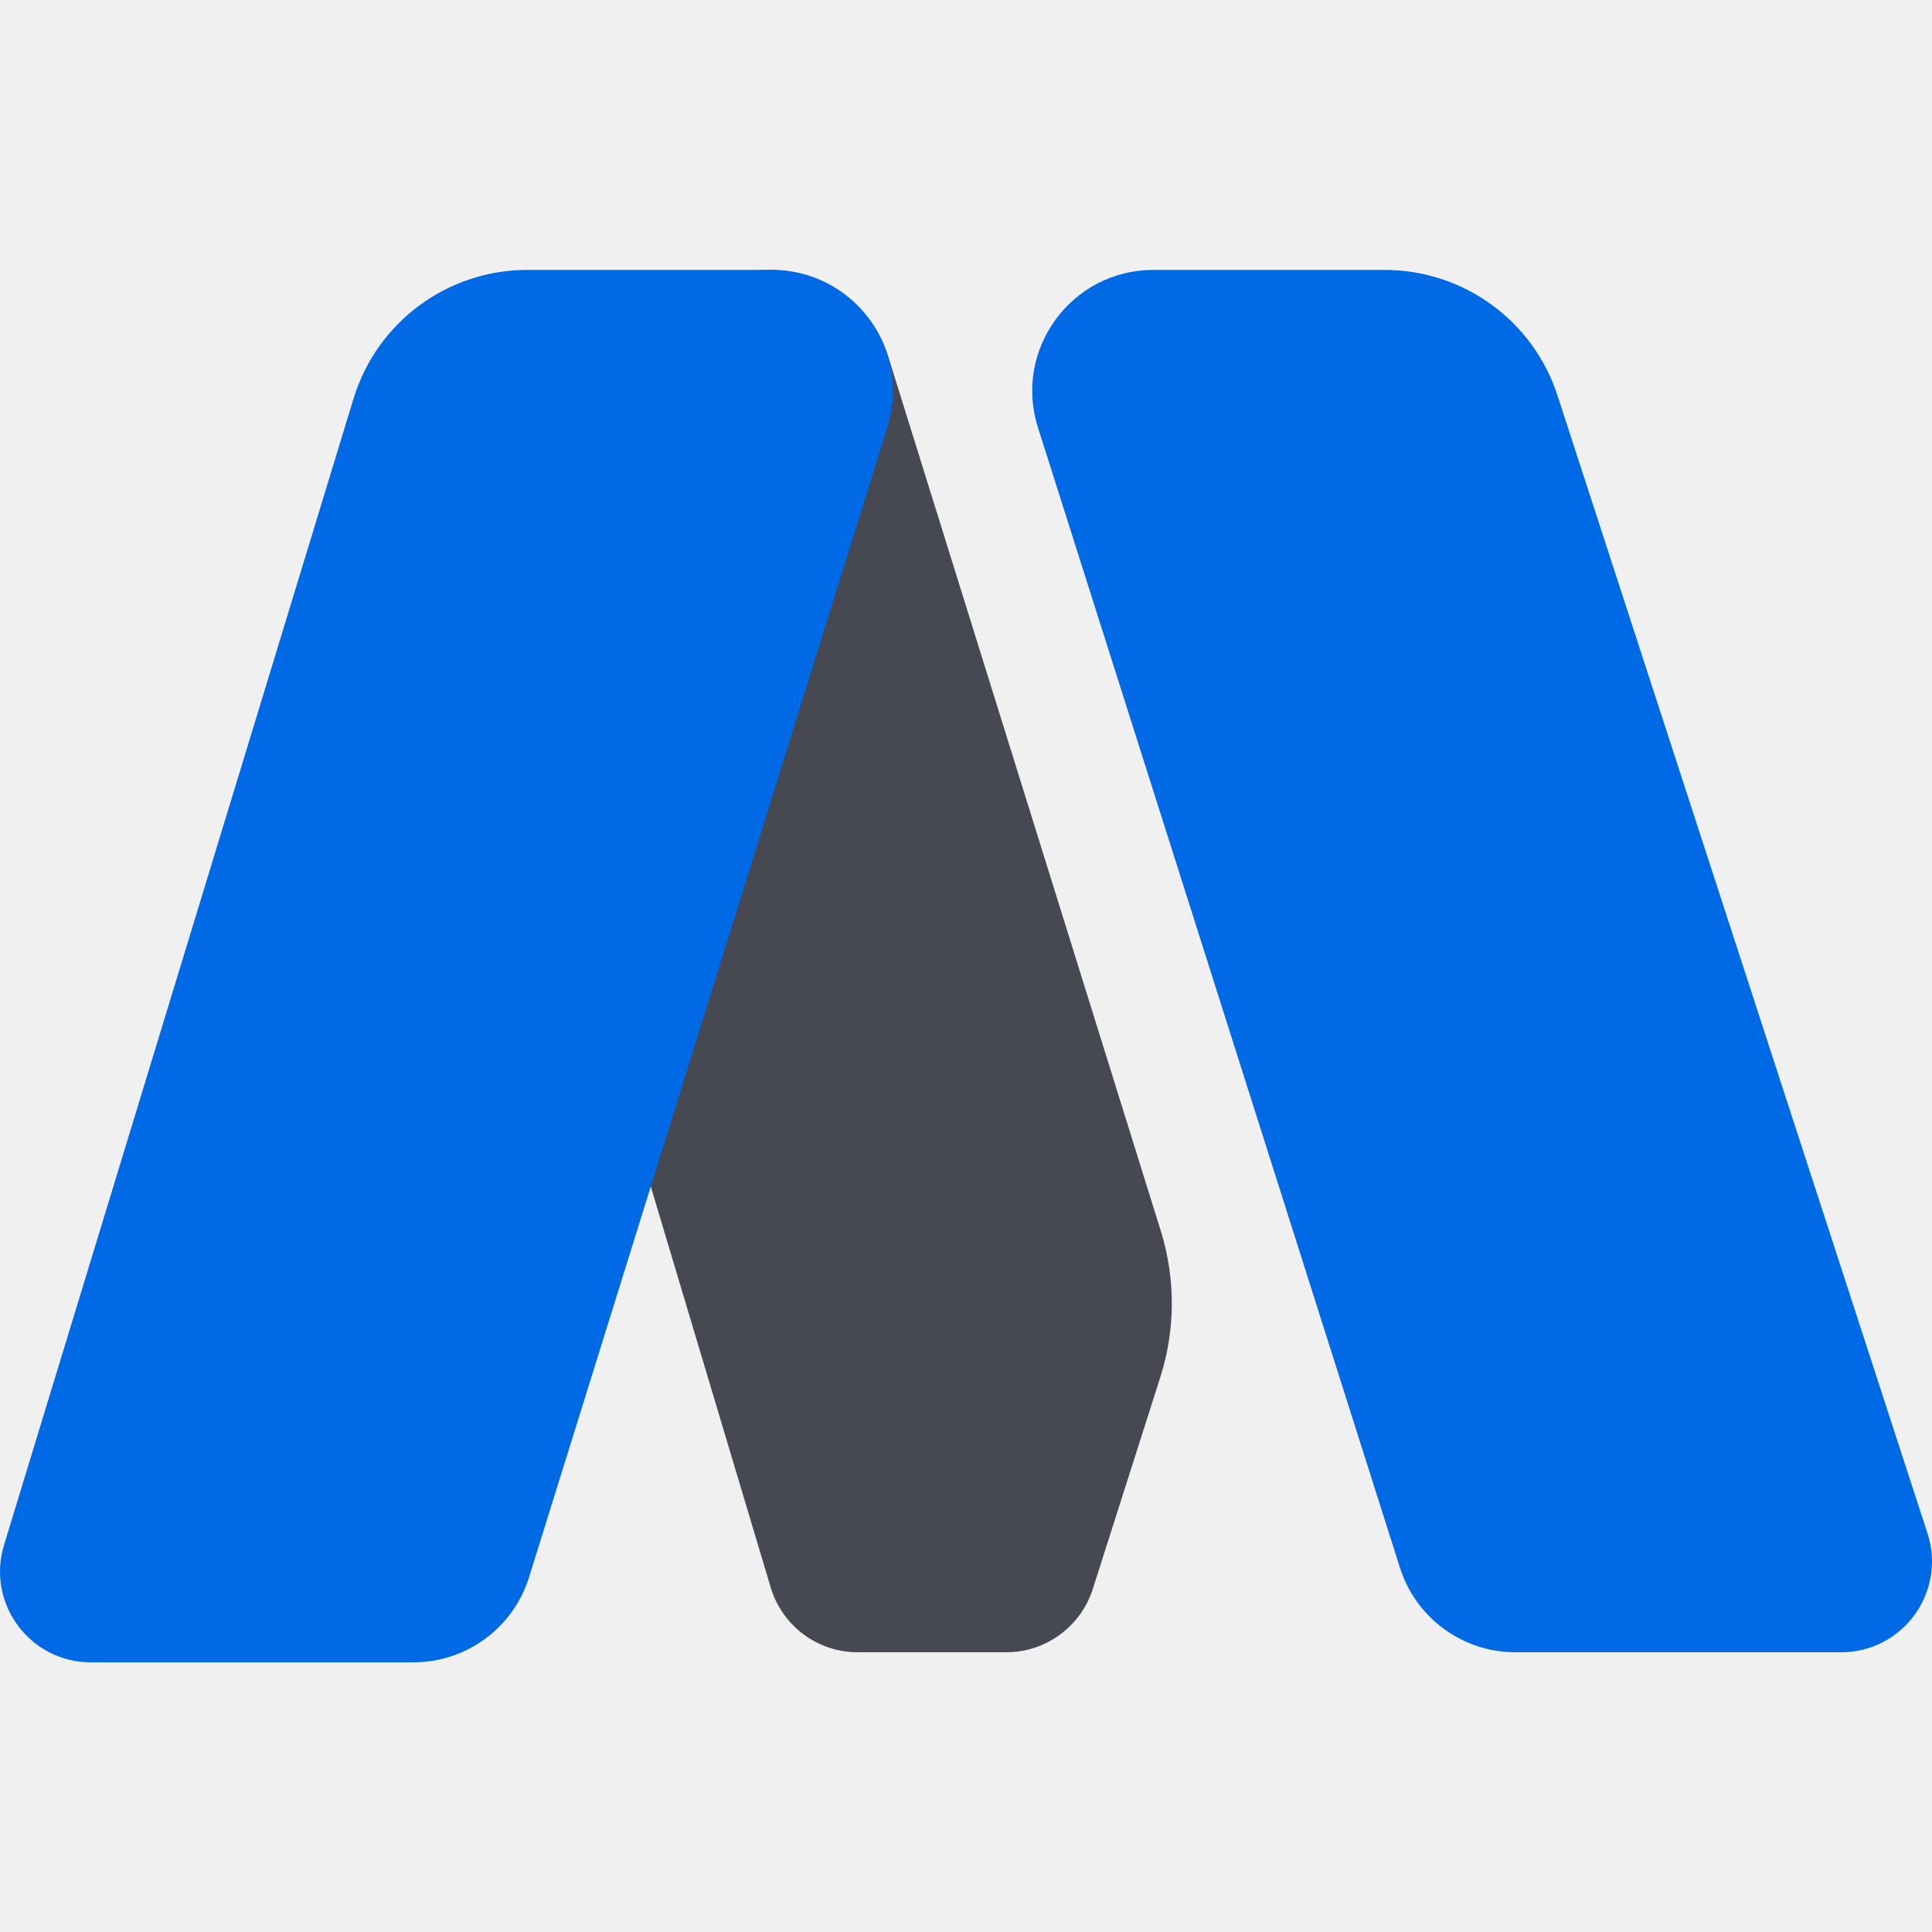
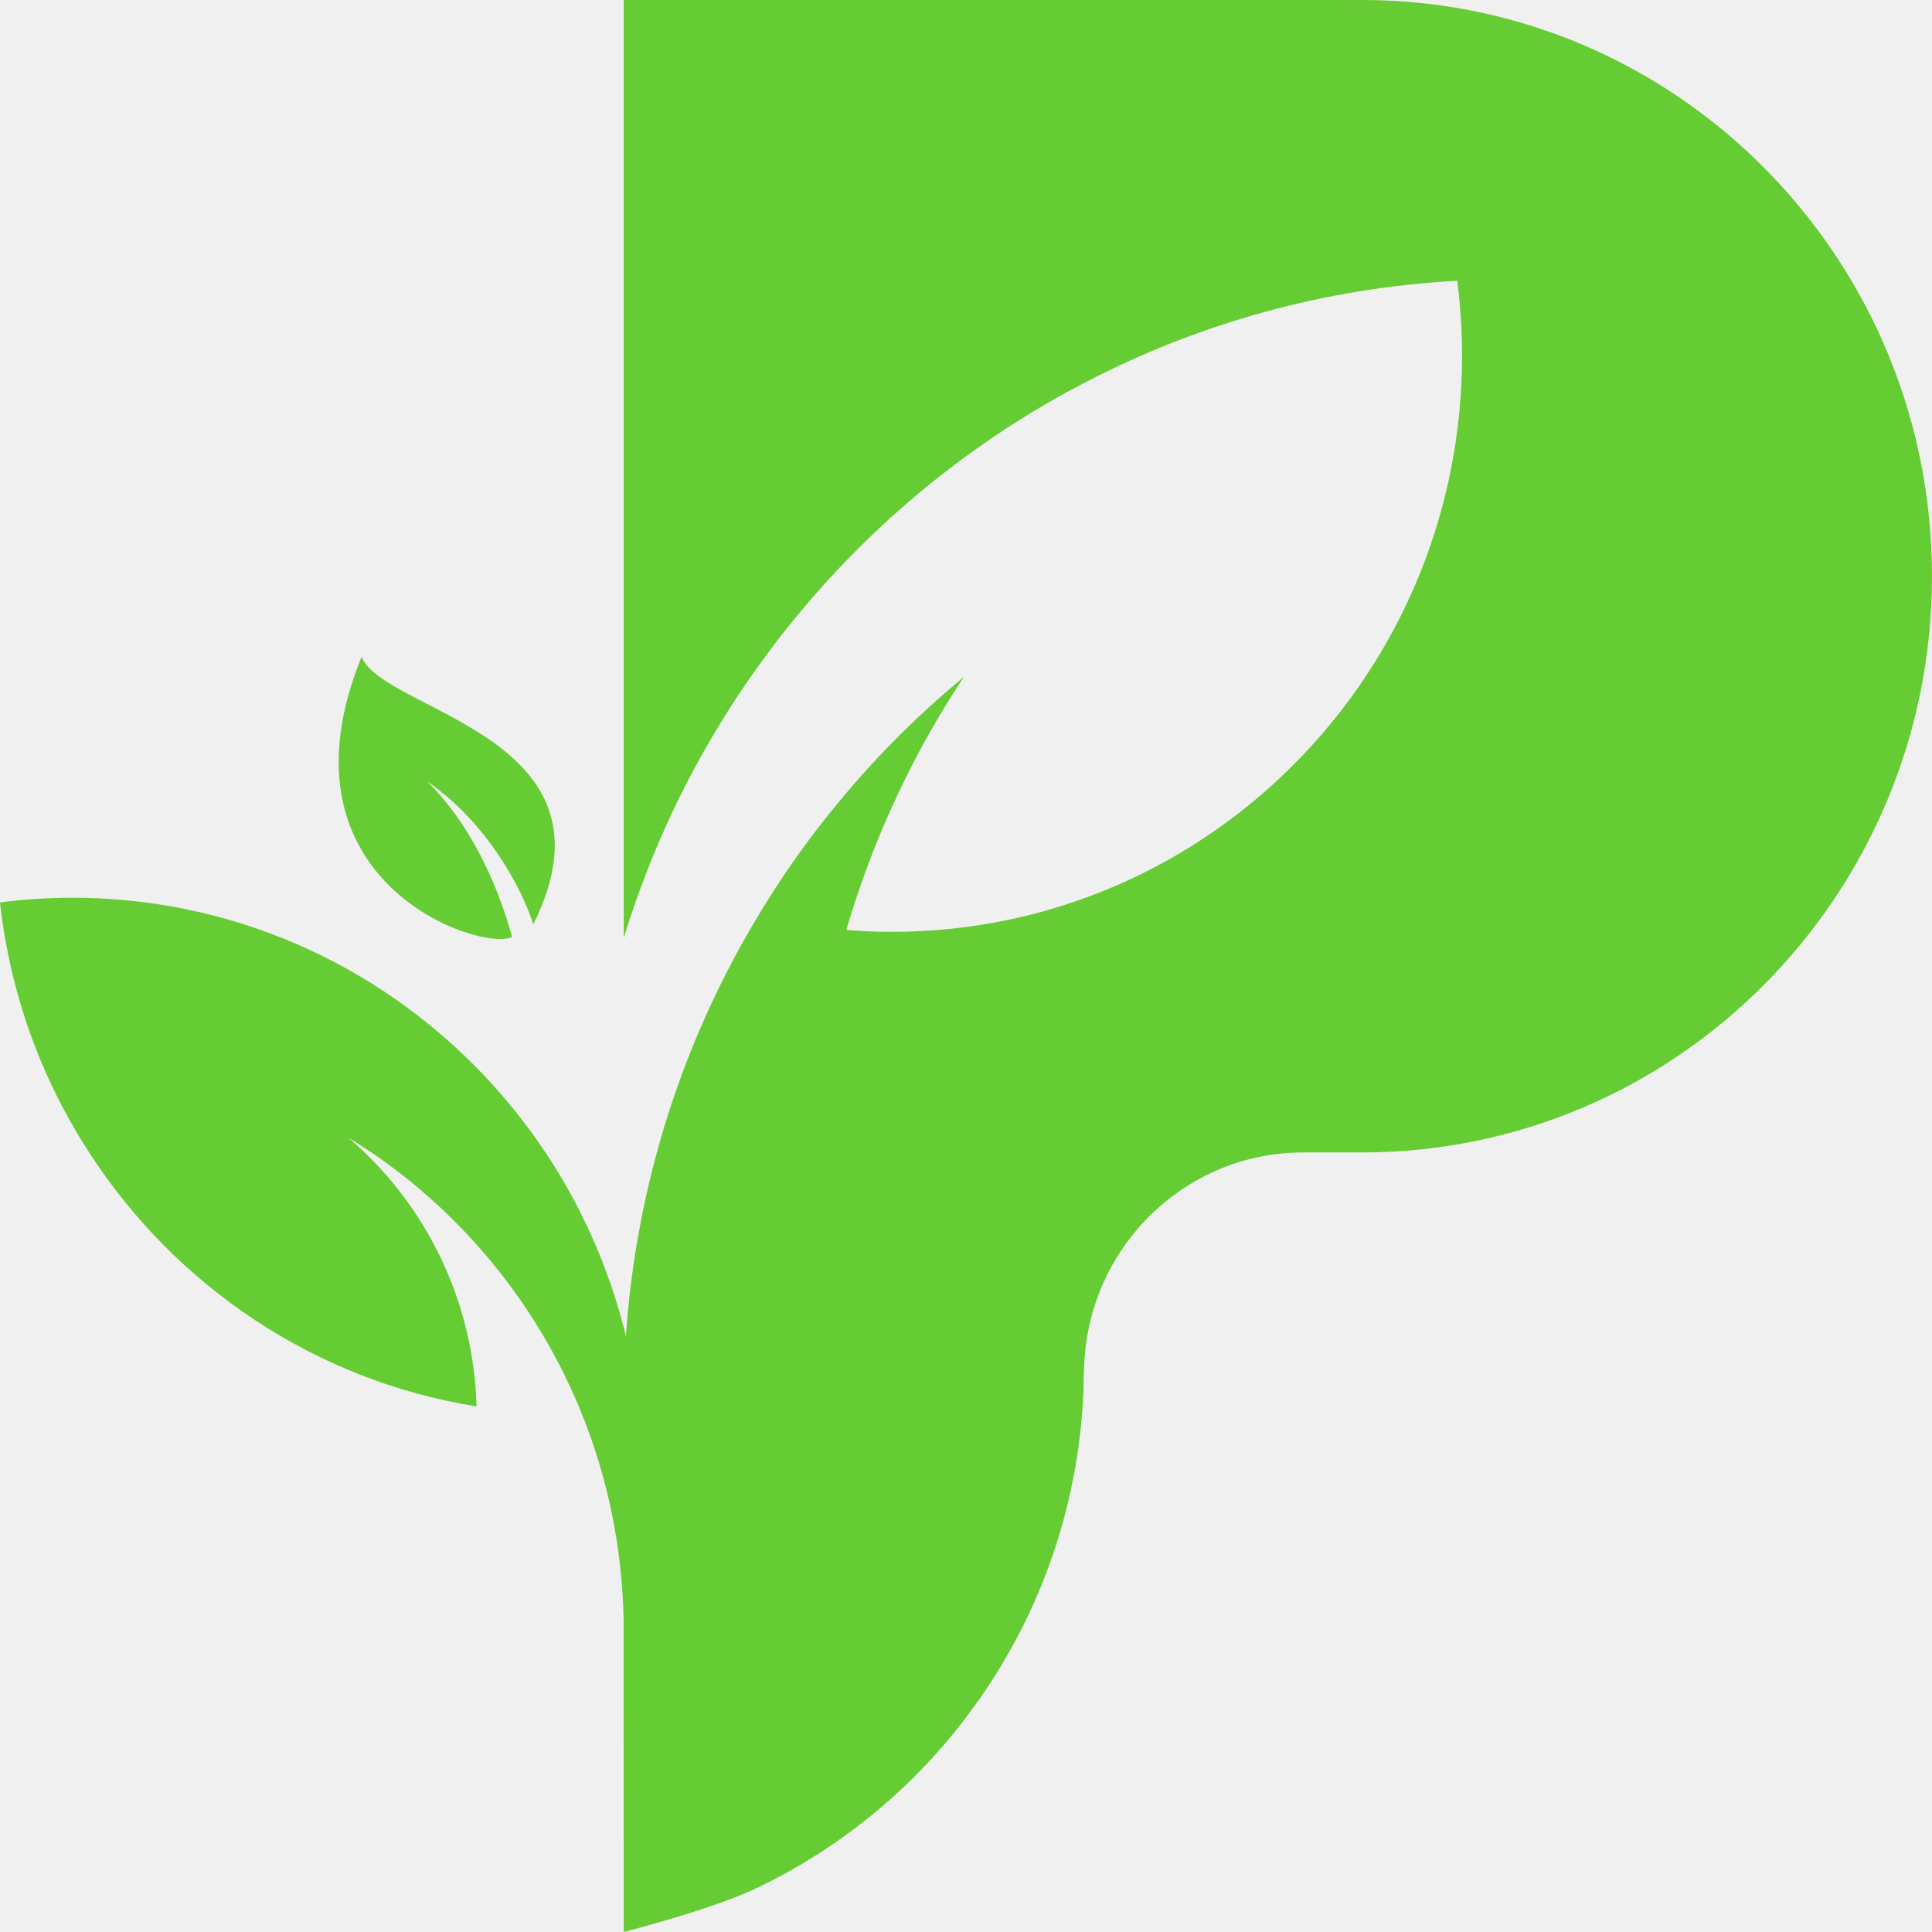
- <svg xmlns="http://www.w3.org/2000/svg" width="24" height="24" viewBox="0 0 24 24" fill="none">
-   <path d="M14.421 15.295L11.033 4.426C10.834 3.787 10.243 3.353 9.574 3.353C8.761 3.353 8.09 3.99 8.049 4.803L7.647 12.674C7.63 13.017 7.671 13.36 7.77 13.689L9.574 19.72C9.717 20.198 10.156 20.525 10.655 20.525H12.5C12.991 20.525 13.425 20.207 13.575 19.739L14.415 17.104C14.602 16.516 14.604 15.884 14.421 15.295Z" fill="#464852" />
-   <path d="M19.347 4.911L23.944 19.048C24.181 19.777 23.638 20.525 22.871 20.525H18.825C18.17 20.525 17.59 20.101 17.391 19.476L12.894 5.312C12.586 4.342 13.31 3.353 14.328 3.353H17.201C18.178 3.353 19.045 3.982 19.347 4.911Z" fill="#006AE6" />
-   <path d="M6.55 3.353H9.588C10.602 3.353 11.326 4.336 11.024 5.304L6.572 19.593C6.376 20.222 5.794 20.65 5.136 20.65H1.129C0.371 20.65 -0.171 19.918 0.05 19.193L4.392 4.951C4.682 4.001 5.558 3.353 6.55 3.353Z" fill="#006AE6" />
+ <svg xmlns="http://www.w3.org/2000/svg" xmlns:xlink="http://www.w3.org/1999/xlink" width="24px" height="24px" viewBox="0 0 24 24" version="1.1">
+   <defs>
+     <polygon id="path-1" points="0 0 24 0 24 24 0 24" />
+   </defs>
+   <g id="Page-1" stroke="none" stroke-width="1" fill="none" fill-rule="evenodd">
+     <g id="Group-3-Copy-2">
+       <mask id="mask-2" fill="white">
+         <use xlink:href="#path-1" />
+       </mask>
+       <g id="Clip-2" />
+       <path d="M16.654,0 C16.745,0.001 16.833,0 16.921,0 C19.436,0 21.646,1.327 22.901,3.326 C23.138,3.702 23.34,4.103 23.505,4.523 C23.787,5.243 23.957,6.021 23.992,6.835 C23.998,6.942 24,7.05 24,7.158 C24,11.111 20.831,14.316 16.921,14.316 L16.189,14.316 C14.685,14.316 13.466,15.549 13.466,17.069 L13.465,16.994 L13.458,17.302 C13.396,18.711 12.93,20.013 12.175,21.095 L11.996,21.341 C11.517,21.971 10.935,22.518 10.276,22.956 C10.003,23.139 9.717,23.302 9.419,23.445 C9.069,23.613 8.512,23.798 7.748,24 L7.747,20.134 C7.731,19.225 7.548,18.355 7.225,17.557 C6.69,16.232 5.774,15.105 4.614,14.316 C4.519,14.253 4.424,14.191 4.326,14.131 C4.396,14.191 4.464,14.253 4.53,14.316 C5.358,15.115 5.885,16.231 5.92,17.471 C3.908,17.15 2.177,15.971 1.107,14.316 C0.87,13.951 0.666,13.564 0.498,13.157 C0.491,13.14 0.484,13.123 0.477,13.105 C0.471,13.091 0.465,13.075 0.459,13.061 C0.229,12.478 0.071,11.857 0,11.21 C0.295,11.172 0.595,11.152 0.9,11.152 C1.318,11.152 1.727,11.189 2.125,11.259 C4.058,11.6 5.721,12.733 6.776,14.316 C6.947,14.572 7.101,14.839 7.237,15.117 C7.452,15.551 7.623,16.009 7.748,16.488 C7.757,16.525 7.767,16.562 7.775,16.599 C7.829,15.814 7.96,15.051 8.16,14.316 C8.445,13.269 8.872,12.282 9.418,11.376 C9.551,11.154 9.692,10.937 9.839,10.725 C10.019,10.466 10.21,10.215 10.411,9.973 C10.88,9.403 11.404,8.879 11.973,8.41 C11.495,9.131 11.096,9.909 10.787,10.732 C10.725,10.898 10.667,11.063 10.612,11.231 C10.578,11.337 10.545,11.444 10.513,11.552 C10.685,11.567 10.858,11.574 11.033,11.575 C11.049,11.575 11.067,11.575 11.083,11.575 C11.171,11.575 11.258,11.574 11.346,11.57 C12.087,11.543 12.8,11.401 13.466,11.159 C13.68,11.083 13.89,10.995 14.095,10.897 C16.084,9.951 17.567,8.095 18.018,5.859 C18.113,5.393 18.162,4.911 18.162,4.418 C18.162,4.195 18.152,3.976 18.132,3.759 C18.125,3.668 18.114,3.578 18.103,3.488 C16.438,3.577 14.868,4.026 13.466,4.758 C13.03,4.984 12.61,5.239 12.209,5.519 C11.33,6.132 10.539,6.866 9.862,7.697 C9.266,8.427 8.756,9.232 8.349,10.095 C8.23,10.349 8.119,10.608 8.018,10.871 C7.919,11.127 7.829,11.387 7.748,11.652 L7.748,0 Z M4.492,8.158 C4.762,8.849 7.793,9.139 6.625,11.482 C6.479,11.026 6.044,10.213 5.309,9.709 C5.813,10.206 6.162,10.918 6.362,11.639 C5.974,11.831 3.352,10.959 4.492,8.158 Z" id="Combined-Shape" fill="#66CC33" mask="url(#mask-2)" />
+     </g>
+   </g>
</svg>
